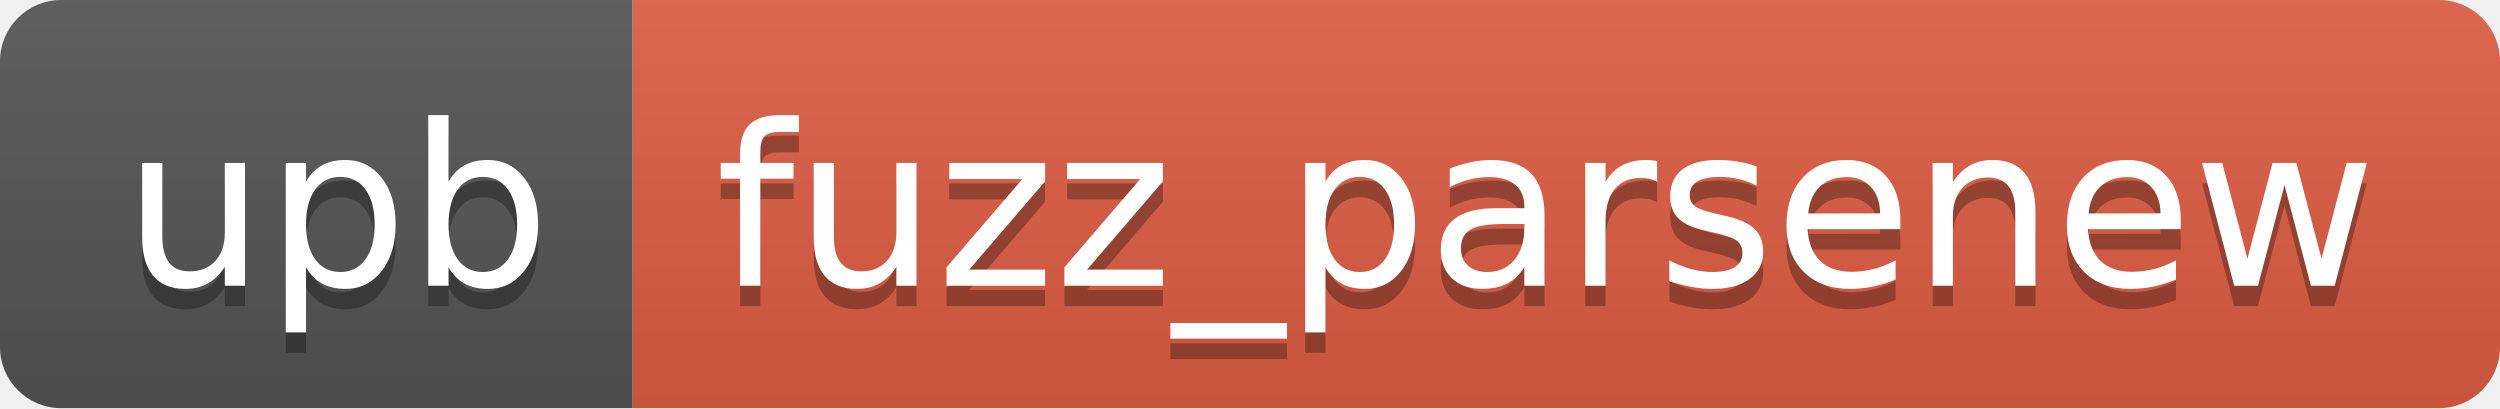
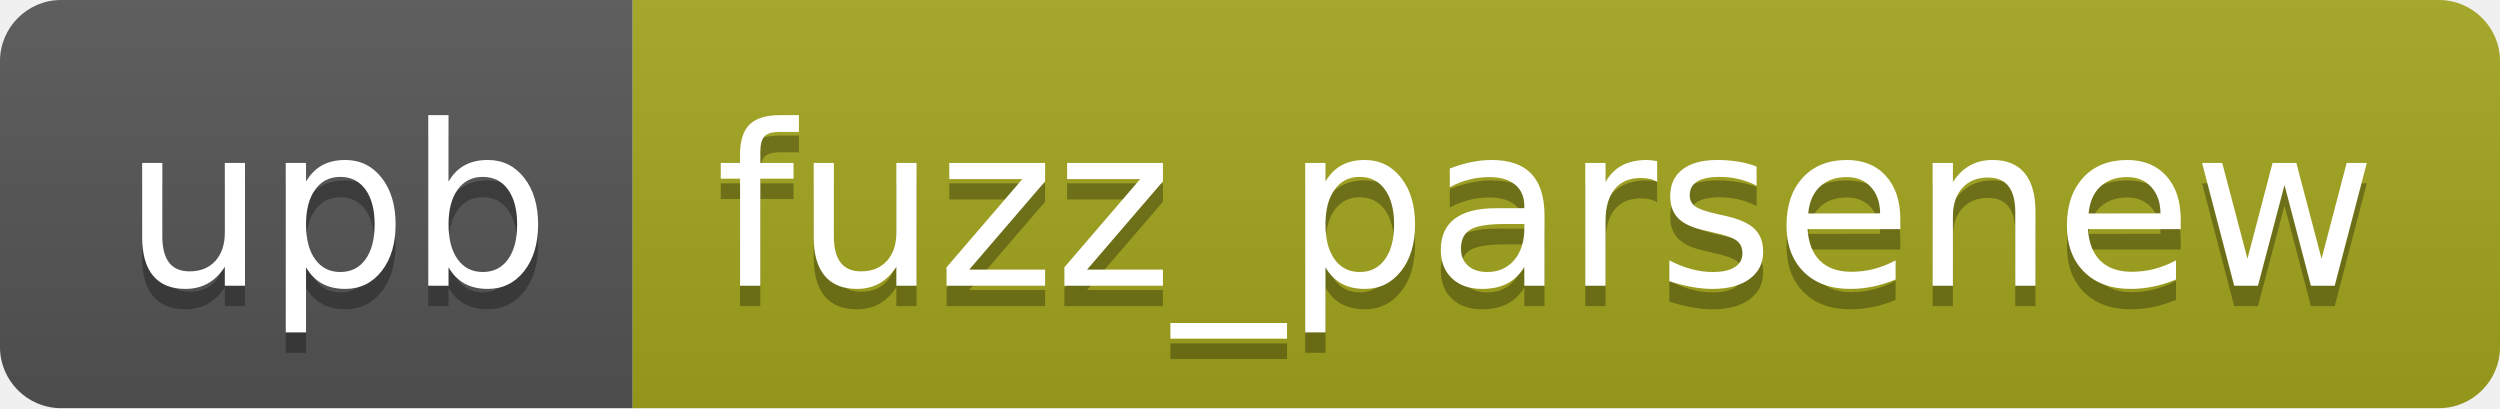
<svg xmlns="http://www.w3.org/2000/svg" width="122.5" height="20">
  <linearGradient id="smooth" x2="0" y2="100%">
    <stop offset="0" stop-color="#bbb" stop-opacity=".1" />
    <stop offset="1" stop-opacity=".1" />
  </linearGradient>
  <clipPath id="round">
    <rect width="122.5" height="20" rx="3" fill="#fff" />
  </clipPath>
  <g clip-path="url(#round)">
    <rect width="31.0" height="20" fill="#555" />
-     <rect x="31.0" width="91.5" height="20" fill="#e05d44" />
+     <rect x="31.0" width="91.5" height="20" fill="#a4a61d" />
    <rect width="122.5" height="20" fill="url(#smooth)" />
  </g>
  <g fill="#fff" text-anchor="middle" font-family="DejaVu Sans,Verdana,Geneva,sans-serif" font-size="110">
    <text x="165.0" y="150" fill="#010101" fill-opacity=".3" transform="scale(0.1)" textLength="210.0" lengthAdjust="spacing">upb</text>
    <text x="165.0" y="140" transform="scale(0.1)" textLength="210.0" lengthAdjust="spacing">upb</text>
    <text x="757.5" y="150" fill="#010101" fill-opacity=".3" transform="scale(0.1)" textLength="815.0" lengthAdjust="spacing">fuzz_parsenew</text>
    <text x="757.5" y="140" transform="scale(0.1)" textLength="815.0" lengthAdjust="spacing">fuzz_parsenew</text>
  </g>
</svg>
